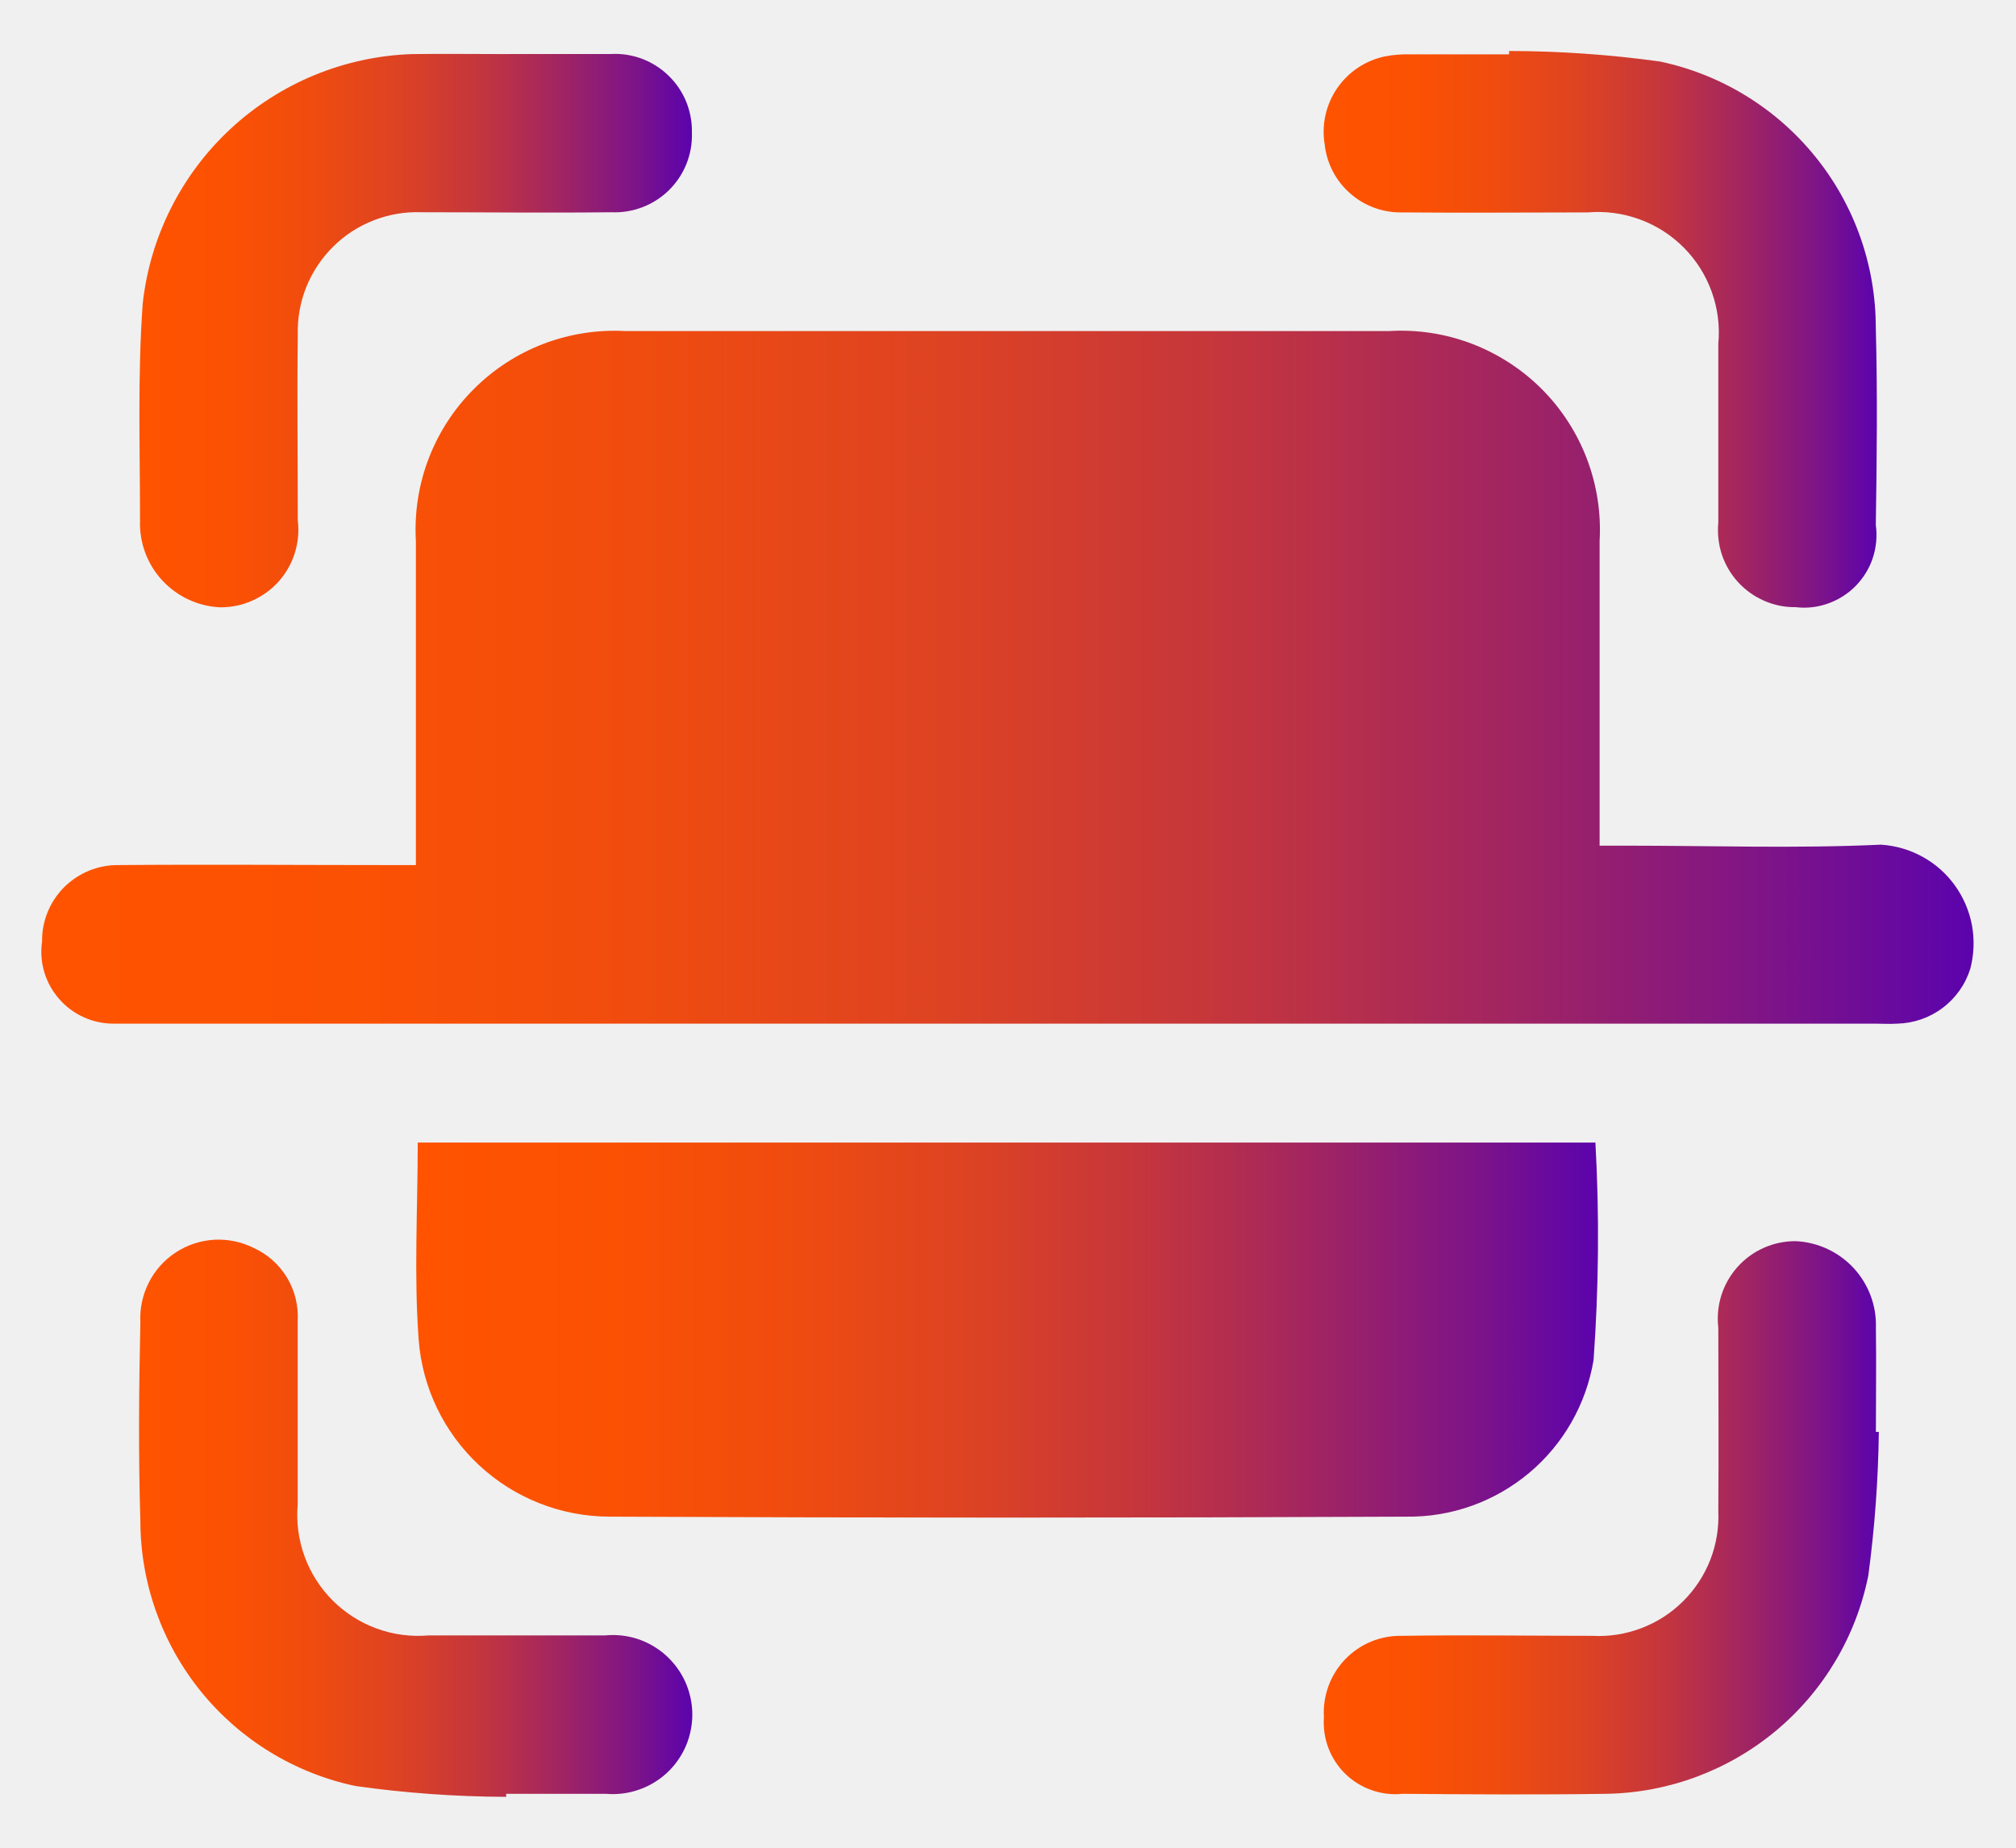
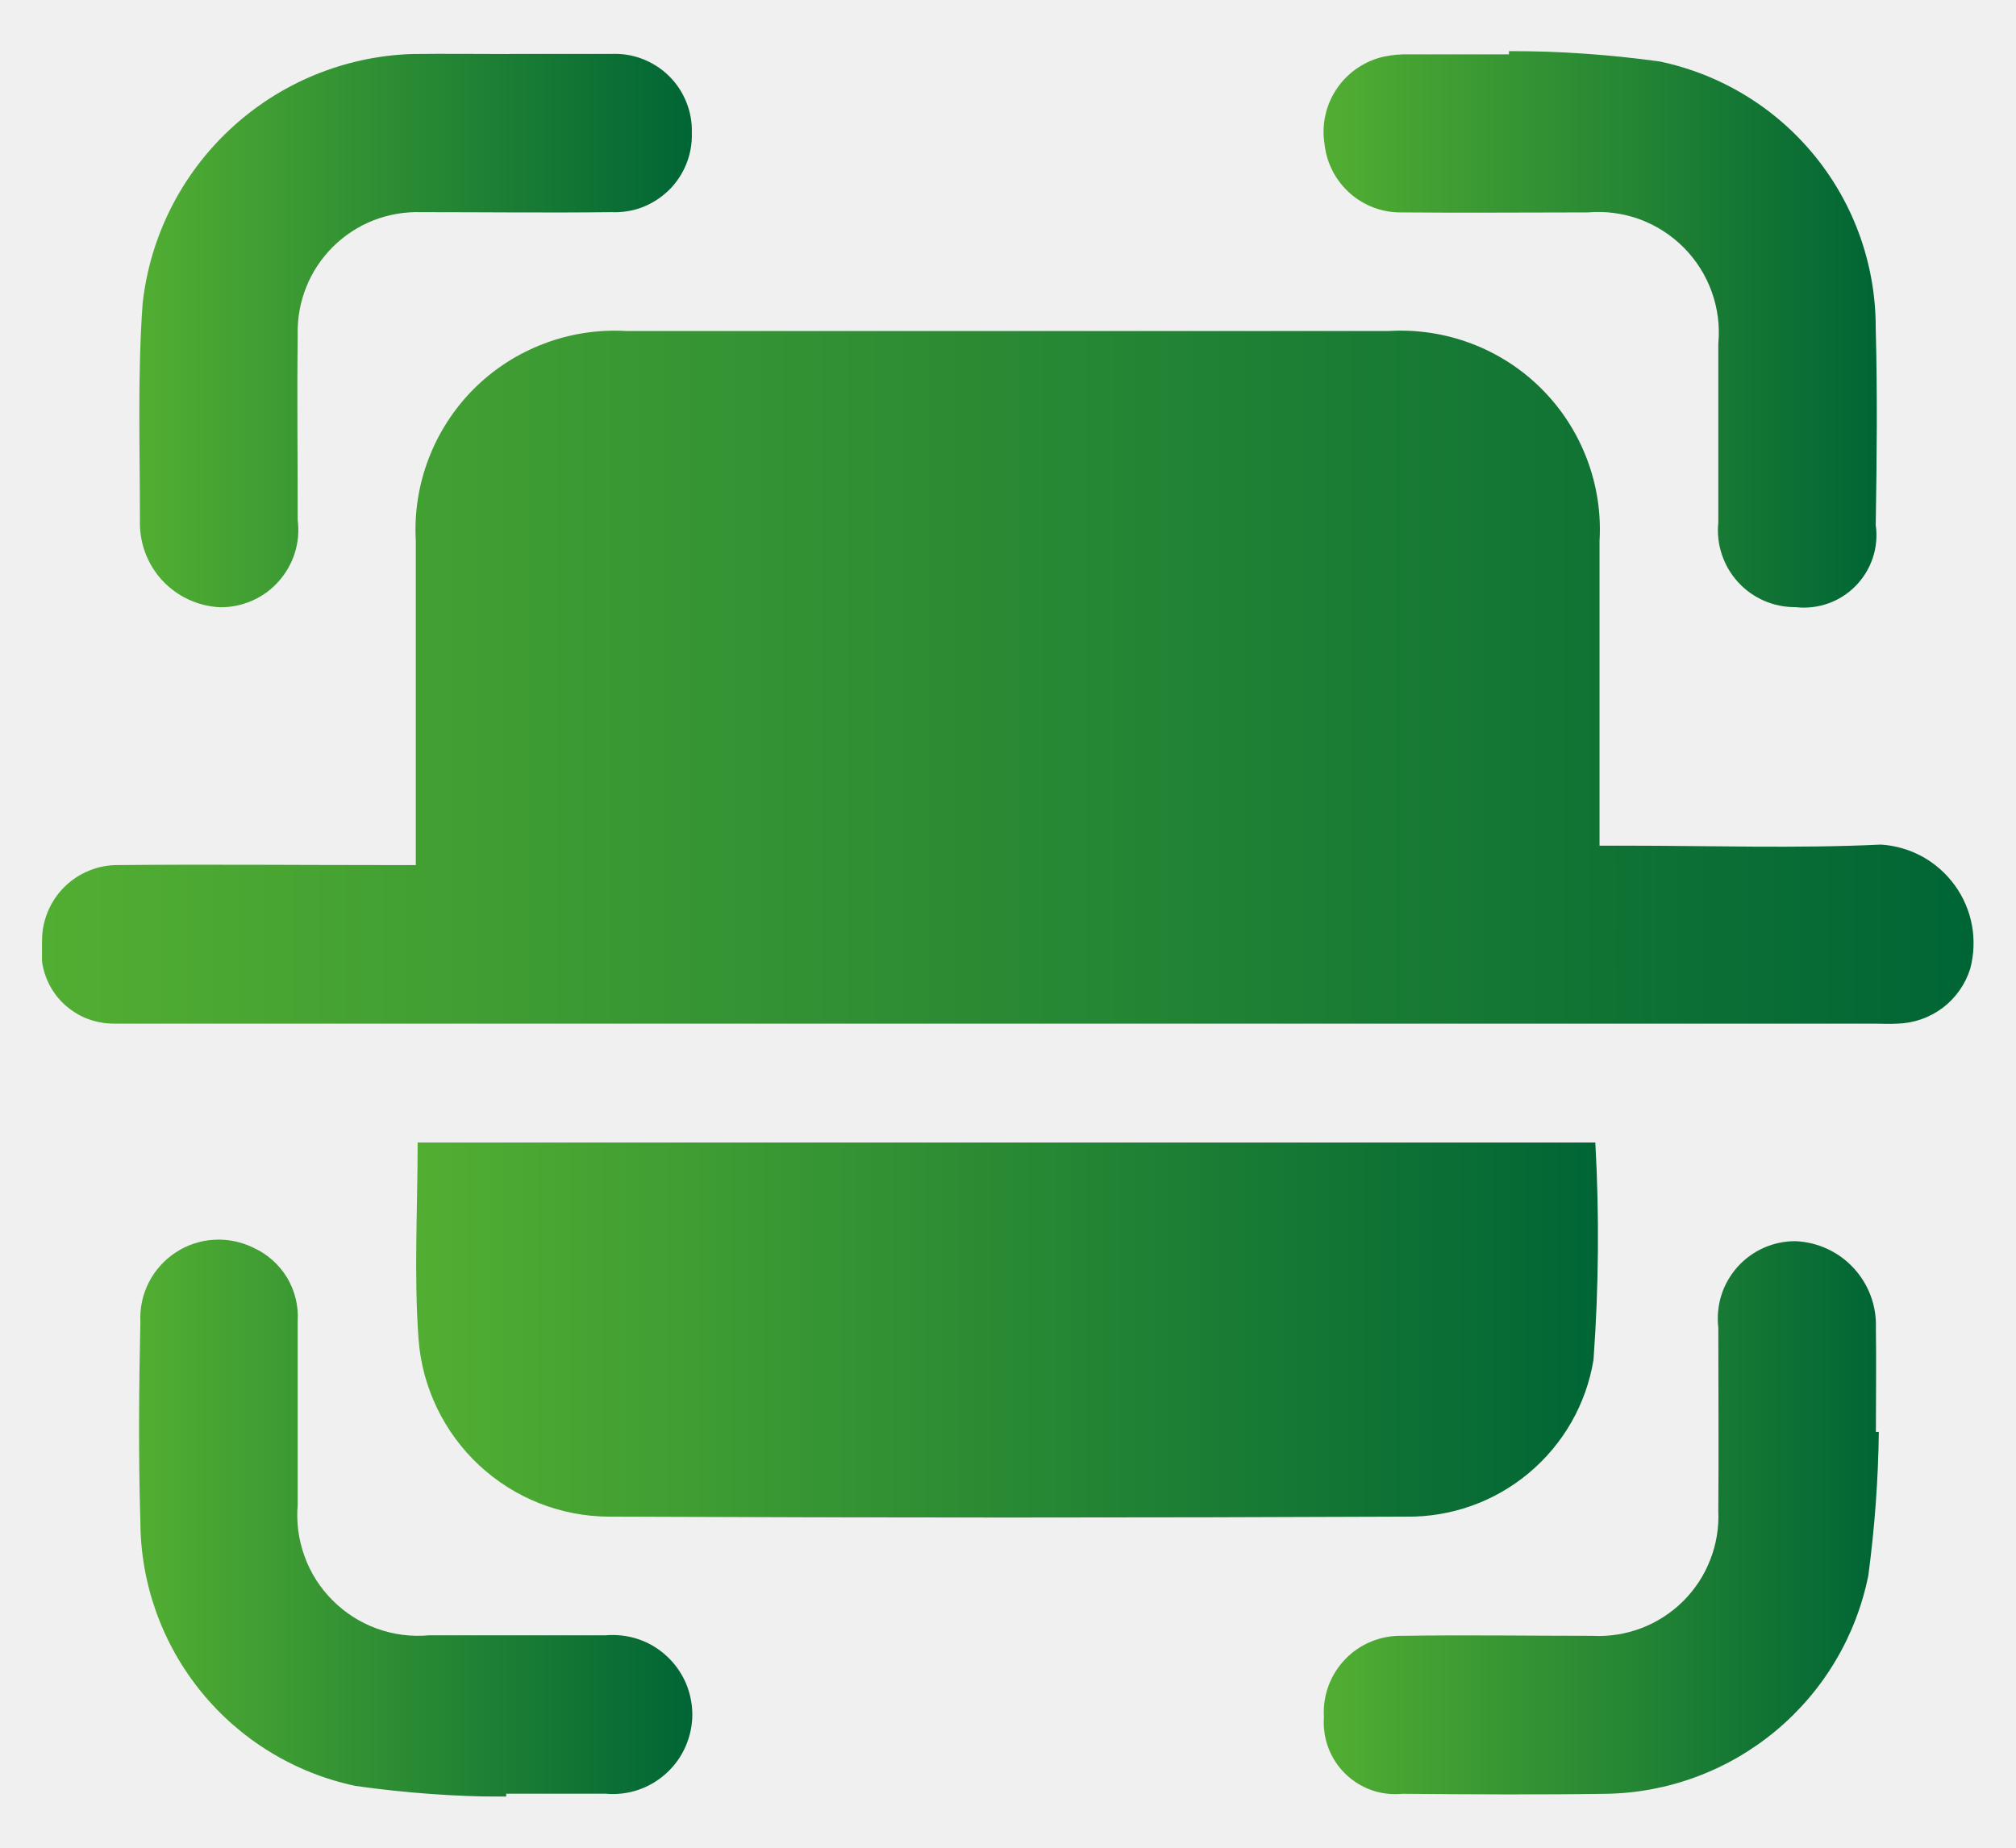
<svg xmlns="http://www.w3.org/2000/svg" width="24" height="22" viewBox="0 0 24 22" fill="none">
-   <path d="M4.951 10.296V9.942C4.951 8.774 4.951 7.606 4.951 6.442C4.932 6.109 4.983 5.775 5.102 5.463C5.221 5.151 5.404 4.868 5.641 4.632C5.877 4.396 6.16 4.212 6.472 4.093C6.784 3.975 7.117 3.923 7.451 3.942C10.478 3.942 13.505 3.942 16.534 3.942C16.868 3.921 17.202 3.972 17.515 4.09C17.828 4.209 18.113 4.392 18.35 4.628C18.587 4.864 18.771 5.148 18.891 5.461C19.01 5.773 19.062 6.108 19.043 6.442C19.043 7.542 19.043 8.635 19.043 9.731V10.069H19.373C20.38 10.069 21.387 10.104 22.392 10.057C22.565 10.068 22.735 10.117 22.887 10.201C23.04 10.285 23.172 10.402 23.273 10.543C23.375 10.685 23.444 10.847 23.476 11.018C23.507 11.19 23.5 11.366 23.456 11.534C23.398 11.72 23.283 11.883 23.127 12C22.972 12.118 22.783 12.183 22.588 12.188C22.498 12.194 22.409 12.188 22.319 12.188H1.625C1.535 12.188 1.445 12.188 1.356 12.188C1.232 12.189 1.11 12.163 0.998 12.112C0.885 12.062 0.785 11.987 0.704 11.894C0.623 11.801 0.562 11.692 0.527 11.574C0.492 11.456 0.483 11.331 0.501 11.209C0.499 11.089 0.522 10.971 0.567 10.86C0.612 10.749 0.679 10.649 0.763 10.564C0.848 10.48 0.948 10.413 1.059 10.367C1.169 10.322 1.288 10.299 1.408 10.3C2.477 10.291 3.546 10.3 4.615 10.3H4.951" fill="url(#paint0_linear_319_855)" />
-   <path d="M4.973 13.604H18.993C19.041 14.466 19.033 15.332 18.971 16.194C18.883 16.72 18.611 17.197 18.202 17.539C17.793 17.881 17.275 18.066 16.742 18.058C13.578 18.073 10.415 18.073 7.252 18.058C6.678 18.056 6.126 17.838 5.705 17.447C5.285 17.057 5.027 16.522 4.984 15.95C4.927 15.175 4.973 14.392 4.973 13.604Z" fill="url(#paint1_linear_319_855)" />
-   <path d="M17.965 0.607C18.566 0.608 19.165 0.65 19.759 0.732C20.488 0.885 21.141 1.285 21.609 1.863C22.078 2.441 22.332 3.163 22.331 3.907C22.352 4.688 22.343 5.47 22.331 6.251C22.349 6.382 22.337 6.515 22.296 6.641C22.255 6.766 22.185 6.88 22.093 6.975C22.001 7.069 21.888 7.141 21.764 7.185C21.64 7.23 21.507 7.245 21.375 7.229C21.247 7.231 21.119 7.205 21.002 7.153C20.884 7.102 20.778 7.026 20.691 6.931C20.604 6.836 20.539 6.724 20.498 6.602C20.458 6.48 20.444 6.35 20.456 6.222C20.456 5.512 20.456 4.803 20.456 4.093C20.476 3.884 20.449 3.673 20.378 3.475C20.307 3.277 20.193 3.097 20.045 2.948C19.897 2.799 19.718 2.684 19.52 2.612C19.323 2.54 19.112 2.511 18.902 2.529C18.166 2.529 17.43 2.536 16.694 2.529C16.466 2.534 16.245 2.454 16.075 2.304C15.903 2.155 15.795 1.946 15.77 1.72C15.731 1.487 15.784 1.248 15.917 1.053C16.05 0.857 16.254 0.721 16.485 0.672C16.582 0.653 16.681 0.645 16.779 0.647C17.18 0.647 17.57 0.647 17.965 0.647C17.965 0.635 17.965 0.624 17.965 0.612" fill="url(#paint2_linear_319_855)" />
-   <path d="M6.024 21.394C5.425 21.392 4.825 21.349 4.231 21.265C3.508 21.112 2.859 20.715 2.393 20.141C1.928 19.567 1.673 18.851 1.671 18.112C1.647 17.322 1.654 16.531 1.671 15.741C1.663 15.578 1.698 15.415 1.772 15.27C1.846 15.124 1.956 15.001 2.093 14.912C2.23 14.822 2.387 14.771 2.55 14.761C2.713 14.752 2.876 14.786 3.021 14.859C3.186 14.934 3.325 15.058 3.418 15.214C3.511 15.369 3.555 15.55 3.544 15.731C3.544 16.459 3.544 17.186 3.544 17.914C3.526 18.123 3.554 18.334 3.626 18.532C3.698 18.729 3.812 18.908 3.961 19.057C4.11 19.205 4.289 19.32 4.487 19.391C4.684 19.463 4.895 19.49 5.104 19.472C5.804 19.472 6.504 19.472 7.204 19.472C7.336 19.459 7.468 19.474 7.593 19.515C7.718 19.557 7.833 19.624 7.93 19.712C8.028 19.801 8.106 19.909 8.16 20.029C8.213 20.149 8.241 20.279 8.242 20.411C8.242 20.543 8.215 20.673 8.163 20.794C8.11 20.914 8.033 21.023 7.936 21.112C7.839 21.201 7.724 21.269 7.599 21.311C7.475 21.354 7.343 21.369 7.211 21.358C6.811 21.358 6.421 21.358 6.026 21.358V21.394" fill="url(#paint3_linear_319_855)" />
-   <path d="M22.367 17.044C22.36 17.618 22.318 18.19 22.242 18.758C22.097 19.483 21.708 20.136 21.14 20.609C20.573 21.081 19.86 21.346 19.122 21.358C18.314 21.37 17.506 21.365 16.698 21.358C16.573 21.371 16.448 21.356 16.331 21.315C16.213 21.274 16.106 21.208 16.016 21.121C15.927 21.034 15.858 20.928 15.814 20.812C15.77 20.695 15.752 20.571 15.761 20.446C15.753 20.32 15.772 20.194 15.815 20.075C15.859 19.956 15.926 19.848 16.014 19.756C16.102 19.665 16.207 19.593 16.324 19.545C16.441 19.497 16.567 19.474 16.694 19.477C17.448 19.465 18.201 19.477 18.956 19.477C19.155 19.488 19.354 19.457 19.539 19.386C19.725 19.316 19.894 19.207 20.035 19.067C20.177 18.927 20.287 18.759 20.36 18.574C20.432 18.389 20.465 18.191 20.456 17.992C20.462 17.264 20.456 16.537 20.456 15.809C20.441 15.68 20.453 15.548 20.492 15.423C20.532 15.298 20.597 15.183 20.684 15.086C20.771 14.988 20.878 14.91 20.998 14.857C21.117 14.804 21.247 14.777 21.378 14.778C21.64 14.79 21.888 14.905 22.067 15.098C22.245 15.291 22.341 15.546 22.332 15.809C22.338 16.222 22.332 16.635 22.332 17.049H22.366" fill="url(#paint4_linear_319_855)" />
-   <path d="M6.062 0.643C6.462 0.643 6.87 0.643 7.274 0.643C7.4 0.636 7.526 0.656 7.644 0.7C7.762 0.745 7.87 0.814 7.96 0.902C8.051 0.99 8.122 1.096 8.17 1.213C8.217 1.33 8.24 1.456 8.237 1.582C8.241 1.708 8.219 1.834 8.172 1.951C8.125 2.069 8.054 2.175 7.964 2.264C7.874 2.353 7.766 2.422 7.648 2.467C7.53 2.512 7.404 2.533 7.278 2.527C6.524 2.536 5.769 2.527 5.015 2.527C4.821 2.52 4.628 2.553 4.447 2.624C4.266 2.695 4.102 2.801 3.965 2.938C3.827 3.075 3.719 3.238 3.646 3.418C3.574 3.598 3.54 3.791 3.545 3.985C3.536 4.722 3.545 5.458 3.545 6.195C3.561 6.325 3.549 6.458 3.51 6.583C3.471 6.709 3.405 6.825 3.318 6.923C3.23 7.021 3.122 7.099 3.002 7.152C2.882 7.206 2.751 7.232 2.62 7.231C2.357 7.219 2.11 7.103 1.931 6.91C1.753 6.717 1.658 6.462 1.667 6.199C1.667 5.337 1.637 4.472 1.699 3.614C1.787 2.816 2.159 2.077 2.748 1.531C3.337 0.986 4.103 0.671 4.905 0.644C5.291 0.639 5.677 0.644 6.064 0.644" fill="url(#paint5_linear_319_855)" />
+   <mask id="mask0_57_329" style="mask-type:luminance" maskUnits="userSpaceOnUse" x="0" y="0" width="24" height="22">
+     <path d="M23.5 0.607H0.5V21.393H23.5V0.607Z" fill="white" />
+   </mask>
+   <g mask="url(#mask0_57_329)">
+     <path d="M4.95 10.295V9.941C4.95 8.773 4.95 7.605 4.95 6.441C4.931 6.108 4.983 5.775 5.102 5.463C5.221 5.151 5.404 4.868 5.64 4.631C5.876 4.395 6.16 4.212 6.472 4.093C6.783 3.974 7.117 3.922 7.45 3.941C10.478 3.941 13.505 3.941 16.533 3.941C16.867 3.921 17.202 3.972 17.515 4.09C17.828 4.208 18.113 4.391 18.35 4.628C18.587 4.864 18.771 5.148 18.89 5.46C19.01 5.773 19.062 6.107 19.042 6.441C19.042 7.541 19.042 8.634 19.042 9.73V10.069H19.373C20.379 10.069 21.387 10.104 22.391 10.056C22.565 10.067 22.734 10.116 22.887 10.2C23.04 10.285 23.171 10.402 23.273 10.543C23.375 10.684 23.444 10.846 23.476 11.018C23.507 11.189 23.5 11.365 23.455 11.534C23.397 11.719 23.282 11.883 23.127 12C22.971 12.117 22.783 12.183 22.588 12.188C22.498 12.194 22.408 12.188 22.318 12.188H1.624C1.534 12.188 1.444 12.188 1.355 12.188C1.232 12.188 1.11 12.162 0.997 12.112C0.885 12.061 0.785 11.987 0.703 11.894C0.622 11.801 0.562 11.692 0.527 11.573C0.492 11.455 0.483 11.331 0.5 11.209C0.499 11.089 0.522 10.97 0.567 10.86C0.612 10.749 0.679 10.648 0.763 10.564C0.848 10.479 0.948 10.412 1.059 10.367C1.169 10.321 1.288 10.299 1.407 10.3C2.476 10.29 3.545 10.3 4.614 10.3H4.95" fill="url(#paint0_linear_57_329)" />
+     <path d="M4.972 13.603H18.992C19.04 14.466 19.033 15.331 18.97 16.193C18.883 16.719 18.61 17.196 18.201 17.538C17.792 17.881 17.274 18.065 16.741 18.058C13.578 18.072 10.415 18.072 7.251 18.058C6.677 18.056 6.125 17.838 5.705 17.447C5.285 17.056 5.027 16.521 4.983 15.949C4.926 15.174 4.972 14.391 4.972 13.603Z" fill="url(#paint1_linear_57_329)" />
+     <path d="M17.965 0.607C18.565 0.608 19.165 0.65 19.759 0.732C20.488 0.885 21.141 1.284 21.609 1.862C22.078 2.441 22.332 3.163 22.33 3.907C22.351 4.688 22.343 5.47 22.33 6.251C22.349 6.382 22.337 6.515 22.296 6.64C22.254 6.766 22.185 6.88 22.093 6.974C22.001 7.069 21.888 7.141 21.764 7.185C21.639 7.229 21.506 7.244 21.375 7.229C21.247 7.23 21.119 7.204 21.001 7.153C20.883 7.101 20.777 7.026 20.691 6.931C20.604 6.836 20.538 6.723 20.498 6.601C20.457 6.479 20.443 6.35 20.456 6.222C20.456 5.512 20.456 4.803 20.456 4.093C20.476 3.884 20.449 3.673 20.378 3.475C20.307 3.277 20.193 3.097 20.045 2.948C19.897 2.799 19.718 2.684 19.52 2.611C19.323 2.539 19.112 2.511 18.902 2.529C18.166 2.529 17.429 2.536 16.693 2.529C16.466 2.534 16.245 2.454 16.074 2.304C15.903 2.154 15.794 1.946 15.769 1.72C15.73 1.487 15.783 1.247 15.917 1.052C16.05 0.857 16.254 0.721 16.485 0.672C16.582 0.653 16.681 0.644 16.779 0.647C17.179 0.647 17.569 0.647 17.964 0.647C17.964 0.635 17.964 0.624 17.964 0.612" fill="url(#paint2_linear_57_329)" />
+     <path d="M6.024 21.393C5.424 21.392 4.825 21.348 4.231 21.264C3.508 21.111 2.859 20.715 2.393 20.141C1.927 19.567 1.672 18.851 1.671 18.111C1.647 17.321 1.654 16.53 1.671 15.74C1.663 15.577 1.697 15.415 1.771 15.27C1.845 15.124 1.956 15.001 2.093 14.911C2.229 14.822 2.387 14.77 2.55 14.761C2.713 14.752 2.875 14.785 3.021 14.858C3.186 14.934 3.324 15.058 3.418 15.213C3.511 15.369 3.555 15.549 3.544 15.73C3.544 16.458 3.544 17.185 3.544 17.913C3.526 18.123 3.554 18.334 3.626 18.531C3.697 18.729 3.812 18.908 3.961 19.056C4.109 19.205 4.289 19.319 4.486 19.391C4.684 19.462 4.895 19.49 5.104 19.471C5.804 19.471 6.504 19.471 7.204 19.471C7.335 19.459 7.468 19.474 7.593 19.515C7.718 19.556 7.833 19.623 7.93 19.712C8.028 19.8 8.106 19.908 8.16 20.028C8.213 20.149 8.241 20.279 8.242 20.41C8.242 20.542 8.215 20.672 8.162 20.793C8.11 20.914 8.032 21.022 7.935 21.111C7.838 21.2 7.724 21.268 7.599 21.311C7.475 21.353 7.342 21.369 7.211 21.357C6.811 21.357 6.421 21.357 6.026 21.357V21.393" fill="url(#paint3_linear_57_329)" />
+     <path d="M22.367 17.044C22.36 17.617 22.318 18.189 22.242 18.758C22.097 19.482 21.708 20.135 21.14 20.608C20.572 21.081 19.86 21.346 19.121 21.358C18.313 21.37 17.505 21.365 16.697 21.358C16.573 21.37 16.448 21.356 16.33 21.315C16.213 21.274 16.105 21.207 16.016 21.12C15.927 21.034 15.858 20.928 15.814 20.811C15.77 20.695 15.752 20.57 15.761 20.446C15.753 20.32 15.771 20.193 15.815 20.074C15.858 19.956 15.926 19.847 16.014 19.756C16.101 19.665 16.207 19.593 16.324 19.545C16.441 19.497 16.567 19.474 16.693 19.477C17.447 19.465 18.201 19.477 18.956 19.477C19.155 19.488 19.353 19.456 19.539 19.386C19.725 19.315 19.894 19.206 20.035 19.067C20.176 18.927 20.287 18.759 20.359 18.574C20.432 18.389 20.465 18.19 20.456 17.992C20.462 17.264 20.456 16.537 20.456 15.809C20.441 15.679 20.453 15.547 20.492 15.422C20.531 15.298 20.597 15.183 20.684 15.085C20.771 14.988 20.878 14.91 20.997 14.857C21.117 14.804 21.246 14.777 21.377 14.778C21.64 14.79 21.888 14.904 22.066 15.097C22.245 15.29 22.341 15.546 22.332 15.809C22.338 16.222 22.332 16.635 22.332 17.049H22.366" fill="url(#paint4_linear_57_329)" />
+     <path d="M6.061 0.642C6.461 0.642 6.869 0.642 7.273 0.642C7.4 0.636 7.526 0.655 7.644 0.7C7.762 0.745 7.87 0.813 7.96 0.901C8.051 0.989 8.122 1.095 8.169 1.212C8.217 1.329 8.24 1.455 8.236 1.581C8.24 1.708 8.218 1.834 8.171 1.951C8.124 2.068 8.054 2.175 7.964 2.263C7.873 2.352 7.766 2.421 7.648 2.467C7.53 2.512 7.404 2.532 7.277 2.526C6.523 2.535 5.768 2.526 5.014 2.526C4.821 2.52 4.627 2.553 4.447 2.623C4.266 2.694 4.102 2.801 3.964 2.938C3.827 3.074 3.718 3.237 3.646 3.418C3.574 3.598 3.539 3.79 3.544 3.984C3.535 4.721 3.544 5.457 3.544 6.194C3.561 6.325 3.549 6.457 3.51 6.583C3.47 6.709 3.405 6.824 3.317 6.922C3.23 7.021 3.122 7.099 3.002 7.152C2.881 7.205 2.751 7.232 2.619 7.23C2.357 7.218 2.11 7.103 1.931 6.91C1.753 6.717 1.658 6.461 1.666 6.198C1.666 5.336 1.636 4.471 1.698 3.613C1.786 2.816 2.159 2.076 2.748 1.531C3.337 0.985 4.102 0.67 4.904 0.643C5.29 0.638 5.676 0.643 6.063 0.643" fill="url(#paint5_linear_57_329)" />
+   </g>
  <defs>
-     <linearGradient id="paint0_linear_319_855" x1="0.492" y1="8.064" x2="23.495" y2="8.064" gradientUnits="userSpaceOnUse">
-       <stop stop-color="#FF5300" />
-       <stop offset="0.16" stop-color="#FB5103" />
-       <stop offset="0.31" stop-color="#F04C0F" />
-       <stop offset="0.46" stop-color="#DE4322" />
-       <stop offset="0.61" stop-color="#C5363C" />
-       <stop offset="0.75" stop-color="#A4265F" />
-       <stop offset="0.9" stop-color="#7C1389" />
-       <stop offset="1" stop-color="#5B03AD" />
+     <linearGradient id="paint0_linear_57_329" x1="0.492" y1="8.064" x2="23.495" y2="8.064" gradientUnits="userSpaceOnUse">
+       <stop stop-color="#52AE32" />
+       <stop offset="1" stop-color="#006535" />
    </linearGradient>
-     <linearGradient id="paint1_linear_319_855" x1="4.955" y1="15.836" x2="19.024" y2="15.836" gradientUnits="userSpaceOnUse">
-       <stop stop-color="#FF5300" />
-       <stop offset="0.16" stop-color="#FB5103" />
-       <stop offset="0.31" stop-color="#F04C0F" />
-       <stop offset="0.46" stop-color="#DE4322" />
-       <stop offset="0.61" stop-color="#C5363C" />
-       <stop offset="0.75" stop-color="#A4265F" />
-       <stop offset="0.9" stop-color="#7C1389" />
-       <stop offset="1" stop-color="#5B03AD" />
+     <linearGradient id="paint1_linear_57_329" x1="4.955" y1="15.836" x2="19.023" y2="15.836" gradientUnits="userSpaceOnUse">
+       <stop stop-color="#52AE32" />
+       <stop offset="1" stop-color="#006535" />
    </linearGradient>
-     <linearGradient id="paint2_linear_319_855" x1="15.757" y1="3.921" x2="22.343" y2="3.921" gradientUnits="userSpaceOnUse">
-       <stop stop-color="#FF5300" />
-       <stop offset="0.16" stop-color="#FB5103" />
-       <stop offset="0.31" stop-color="#F04C0F" />
-       <stop offset="0.46" stop-color="#DE4322" />
-       <stop offset="0.61" stop-color="#C5363C" />
-       <stop offset="0.75" stop-color="#A4265F" />
-       <stop offset="0.9" stop-color="#7C1389" />
-       <stop offset="1" stop-color="#5B03AD" />
+     <linearGradient id="paint2_linear_57_329" x1="15.757" y1="3.921" x2="22.343" y2="3.921" gradientUnits="userSpaceOnUse">
+       <stop stop-color="#52AE32" />
+       <stop offset="1" stop-color="#006535" />
    </linearGradient>
-     <linearGradient id="paint3_linear_319_855" x1="1.656" y1="18.077" x2="8.242" y2="18.077" gradientUnits="userSpaceOnUse">
-       <stop stop-color="#FF5300" />
-       <stop offset="0.16" stop-color="#FB5103" />
-       <stop offset="0.31" stop-color="#F04C0F" />
-       <stop offset="0.46" stop-color="#DE4322" />
-       <stop offset="0.61" stop-color="#C5363C" />
-       <stop offset="0.75" stop-color="#A4265F" />
-       <stop offset="0.9" stop-color="#7C1389" />
-       <stop offset="1" stop-color="#5B03AD" />
+     <linearGradient id="paint3_linear_57_329" x1="1.656" y1="18.076" x2="8.242" y2="18.076" gradientUnits="userSpaceOnUse">
+       <stop stop-color="#52AE32" />
+       <stop offset="1" stop-color="#006535" />
    </linearGradient>
-     <linearGradient id="paint4_linear_319_855" x1="15.759" y1="18.072" x2="22.367" y2="18.072" gradientUnits="userSpaceOnUse">
-       <stop stop-color="#FF5300" />
-       <stop offset="0.16" stop-color="#FB5103" />
-       <stop offset="0.31" stop-color="#F04C0F" />
-       <stop offset="0.46" stop-color="#DE4322" />
-       <stop offset="0.61" stop-color="#C5363C" />
-       <stop offset="0.75" stop-color="#A4265F" />
-       <stop offset="0.9" stop-color="#7C1389" />
-       <stop offset="1" stop-color="#5B03AD" />
+     <linearGradient id="paint4_linear_57_329" x1="15.759" y1="18.072" x2="22.367" y2="18.072" gradientUnits="userSpaceOnUse">
+       <stop stop-color="#52AE32" />
+       <stop offset="1" stop-color="#006535" />
    </linearGradient>
-     <linearGradient id="paint5_linear_319_855" x1="1.659" y1="3.936" x2="8.237" y2="3.936" gradientUnits="userSpaceOnUse">
-       <stop stop-color="#FF5300" />
-       <stop offset="0.16" stop-color="#FB5103" />
-       <stop offset="0.31" stop-color="#F04C0F" />
-       <stop offset="0.46" stop-color="#DE4322" />
-       <stop offset="0.61" stop-color="#C5363C" />
-       <stop offset="0.75" stop-color="#A4265F" />
-       <stop offset="0.9" stop-color="#7C1389" />
-       <stop offset="1" stop-color="#5B03AD" />
+     <linearGradient id="paint5_linear_57_329" x1="1.659" y1="3.936" x2="8.237" y2="3.936" gradientUnits="userSpaceOnUse">
+       <stop stop-color="#52AE32" />
+       <stop offset="1" stop-color="#006535" />
    </linearGradient>
  </defs>
</svg>
